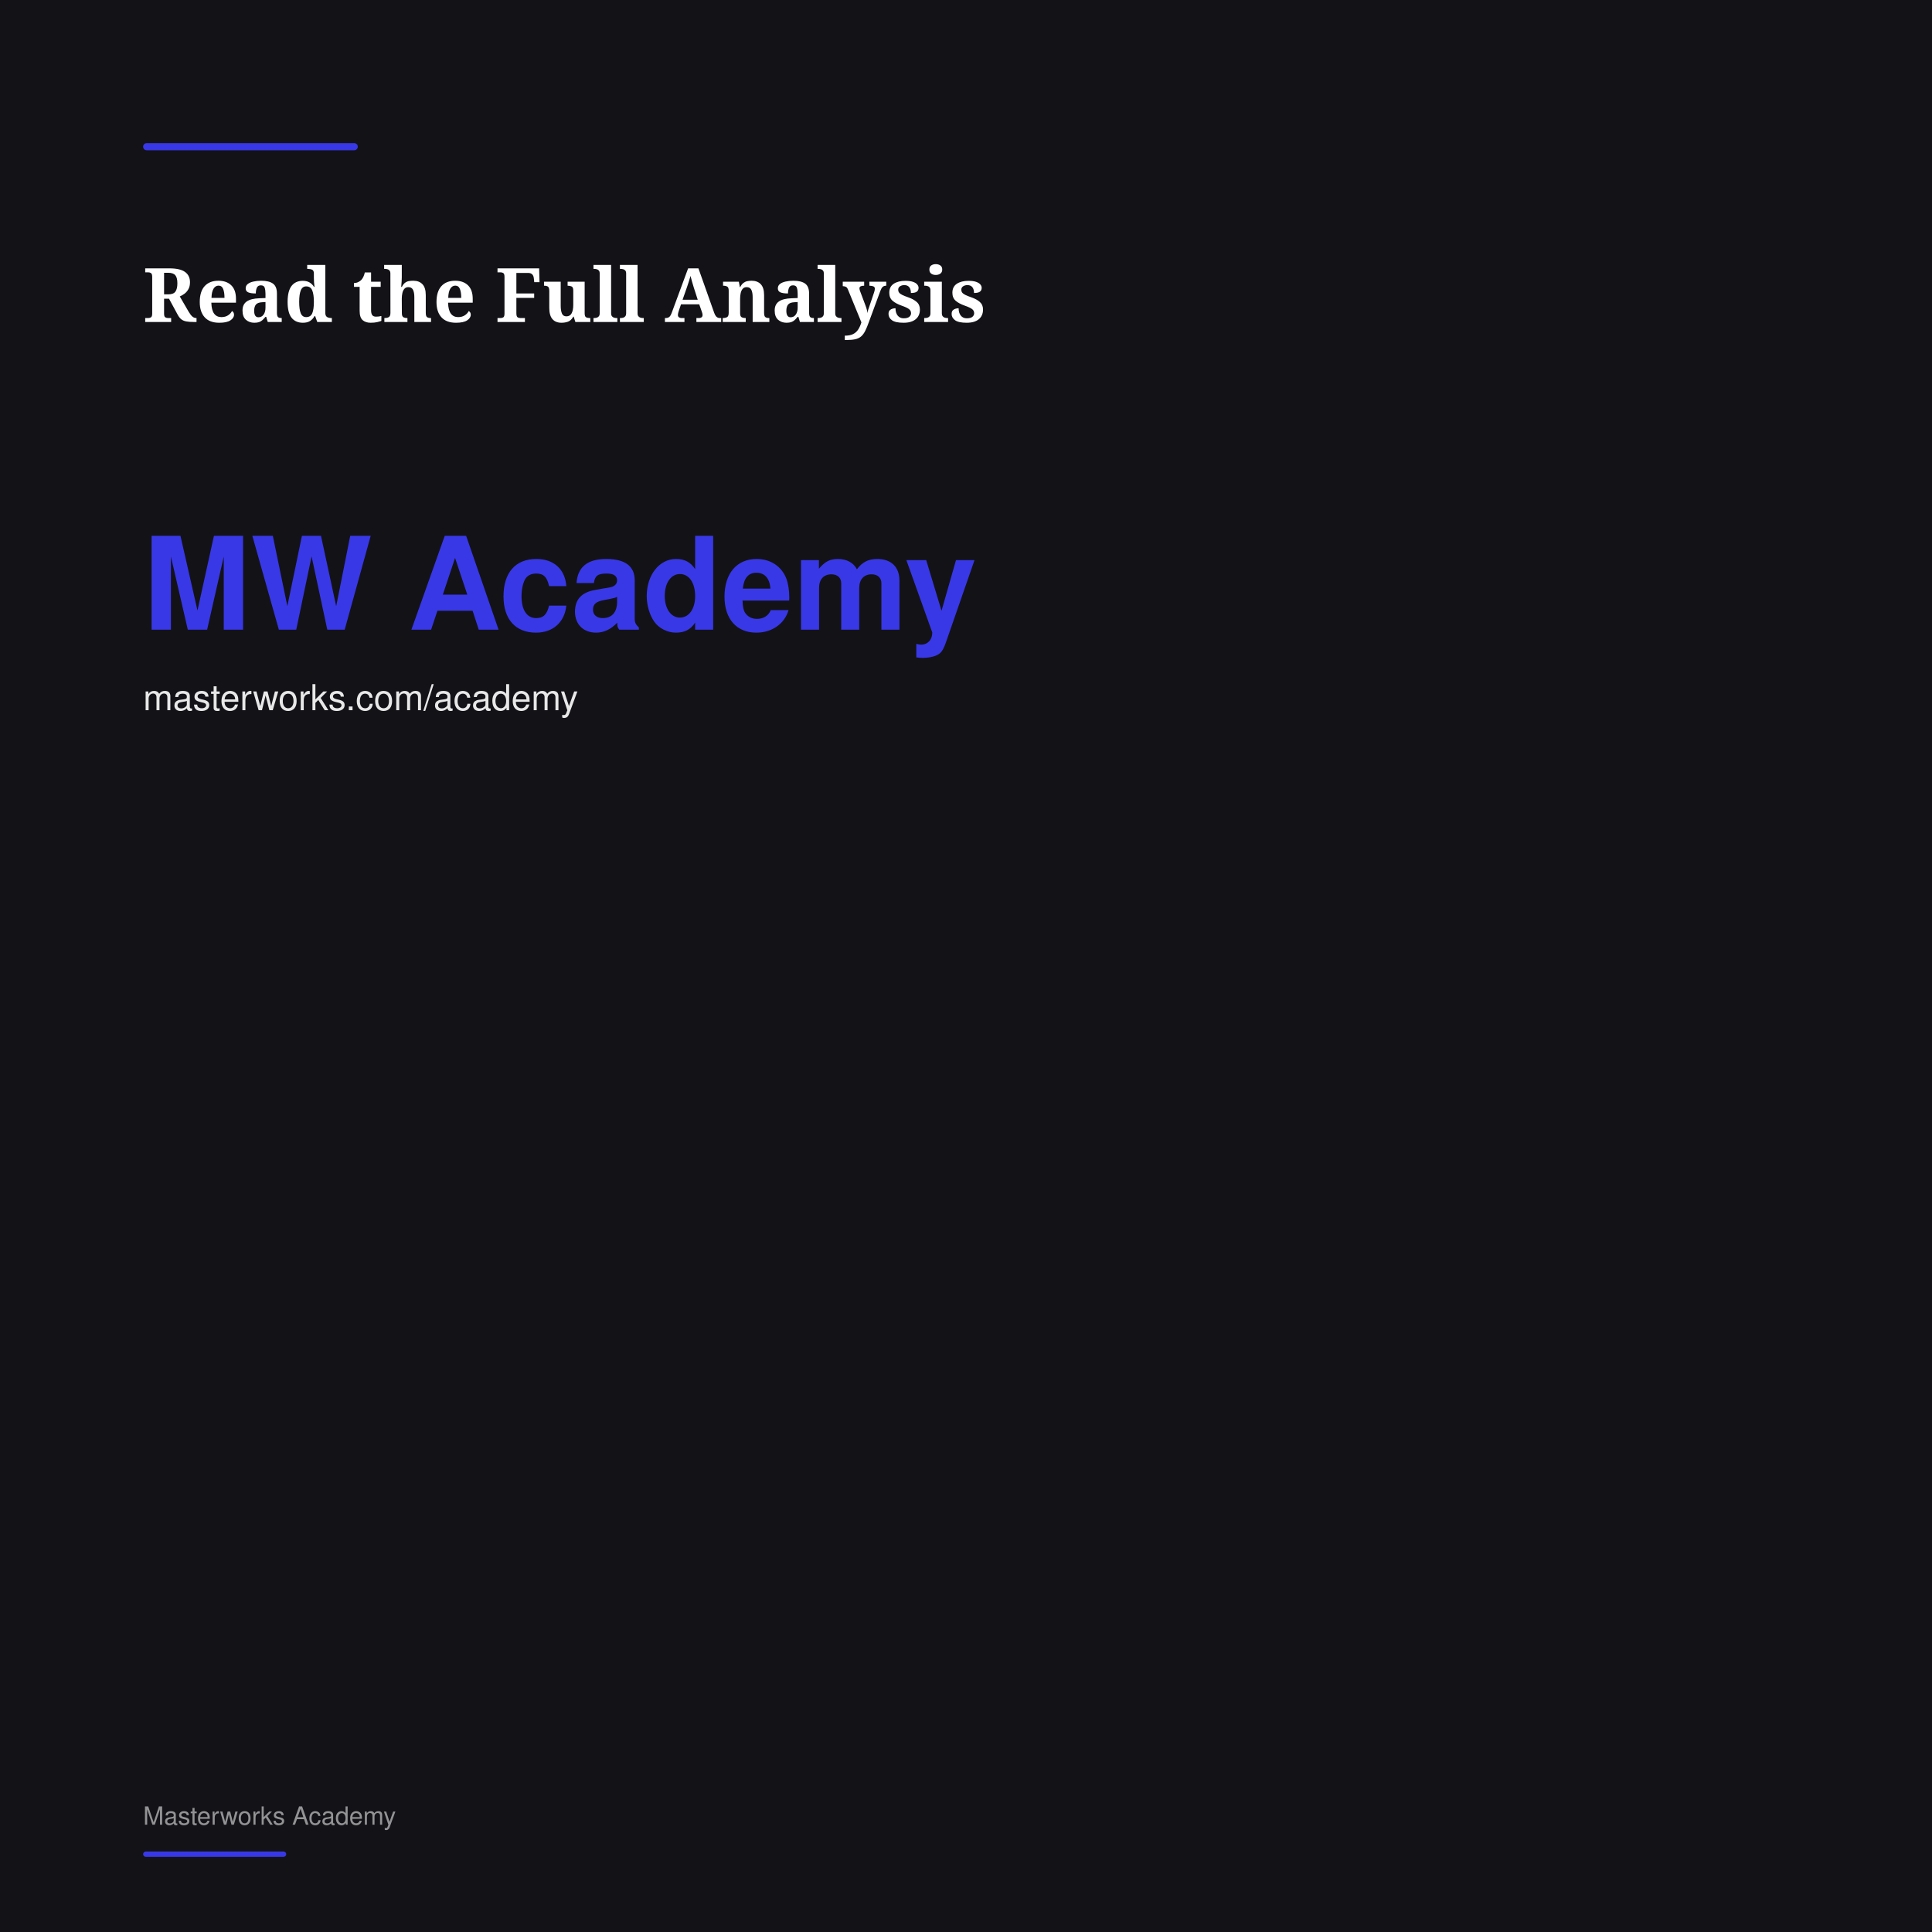
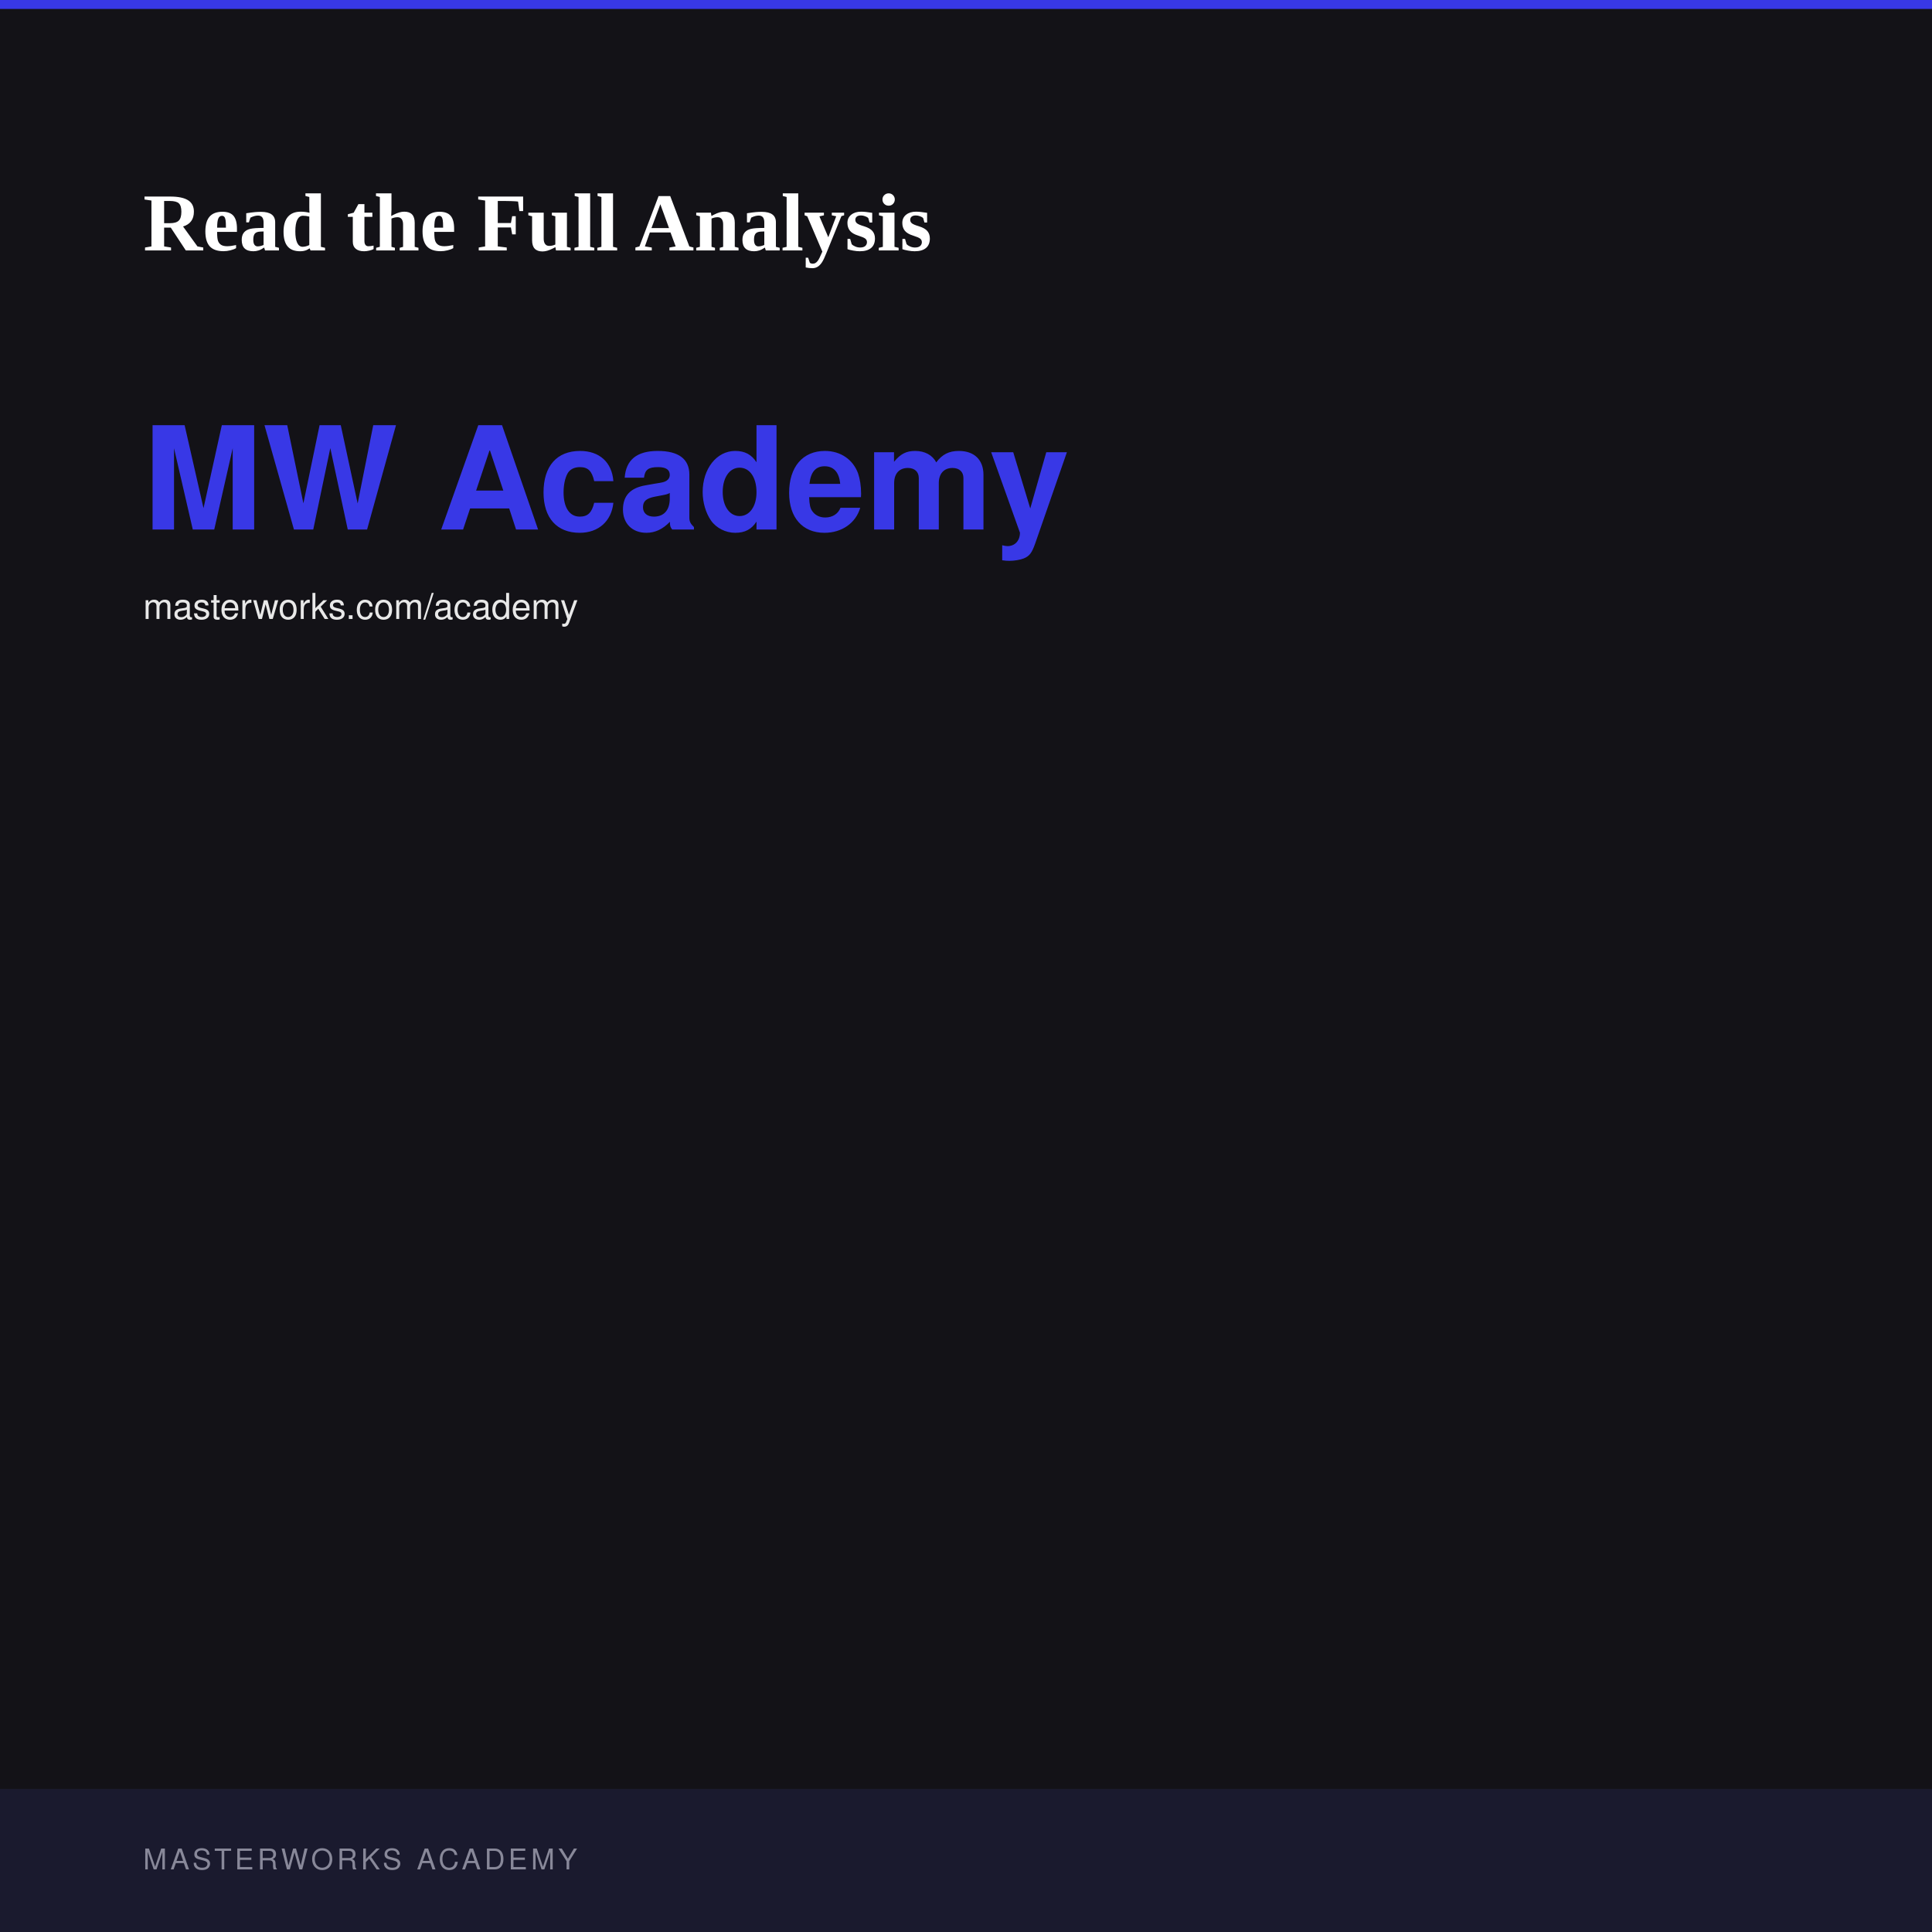
<svg xmlns="http://www.w3.org/2000/svg" viewBox="0 0 1080 1080" width="1080" height="1080">
-   <rect width="1080" height="1080" fill="#131217" />
-   <rect x="80" y="80" width="120" height="4" fill="#3838E6" rx="2" />
-   <text x="80" y="180" fill="#FFFFFF" font-family="Tiempos Headline, Georgia, serif" font-size="42" font-weight="600">
-     <tspan x="80" dy="0">Read the Full Analysis</tspan>
-   </text>
-   <text x="80" y="352" fill="#3838E6" font-family="Neue Haas Grotesk, Helvetica, Arial, sans-serif" font-size="72" font-weight="700">MW Academy</text>
-   <text x="80" y="397" fill="#E8E8E8" font-family="Neue Haas Grotesk, Helvetica, Arial, sans-serif" font-size="20">masterworks.com/academy</text>
-   <text x="80" y="1020" fill="#E8E8E8" font-family="Neue Haas Grotesk, Helvetica, Arial, sans-serif" font-size="14" opacity="0.6">Masterworks Academy</text>
-   <rect x="80" y="1035" width="80" height="3" fill="#3838E6" rx="1.5" />
+   <rect width="1080" height="1080" fill="#131217" rx="0" />
+   <rect x="0" y="0" width="1080" height="5" fill="#3838E6" />
+   <text x="80" y="140" fill="#FFFFFF" font-family="Tiempos Headline, Georgia, Times New Roman, serif" font-size="46" font-weight="700">Read the Full Analysis</text>
+   <text x="80" y="296" fill="#3838E6" font-family="Neue Haas Grotesk, Helvetica Neue, Helvetica, Arial, sans-serif" font-size="80" font-weight="800">MW Academy</text>
+   <text x="80" y="346" fill="#E8E8E8" font-family="Neue Haas Grotesk, Helvetica Neue, Helvetica, Arial, sans-serif" font-size="20">masterworks.com/academy</text>
+   <rect x="0" y="1000" width="1080" height="80" fill="#1A1A2E" />
+   <text x="80" y="1045" fill="#888899" font-family="Neue Haas Grotesk, Helvetica Neue, Helvetica, Arial, sans-serif" font-size="16" letter-spacing="2">MASTERWORKS ACADEMY</text>
</svg>
